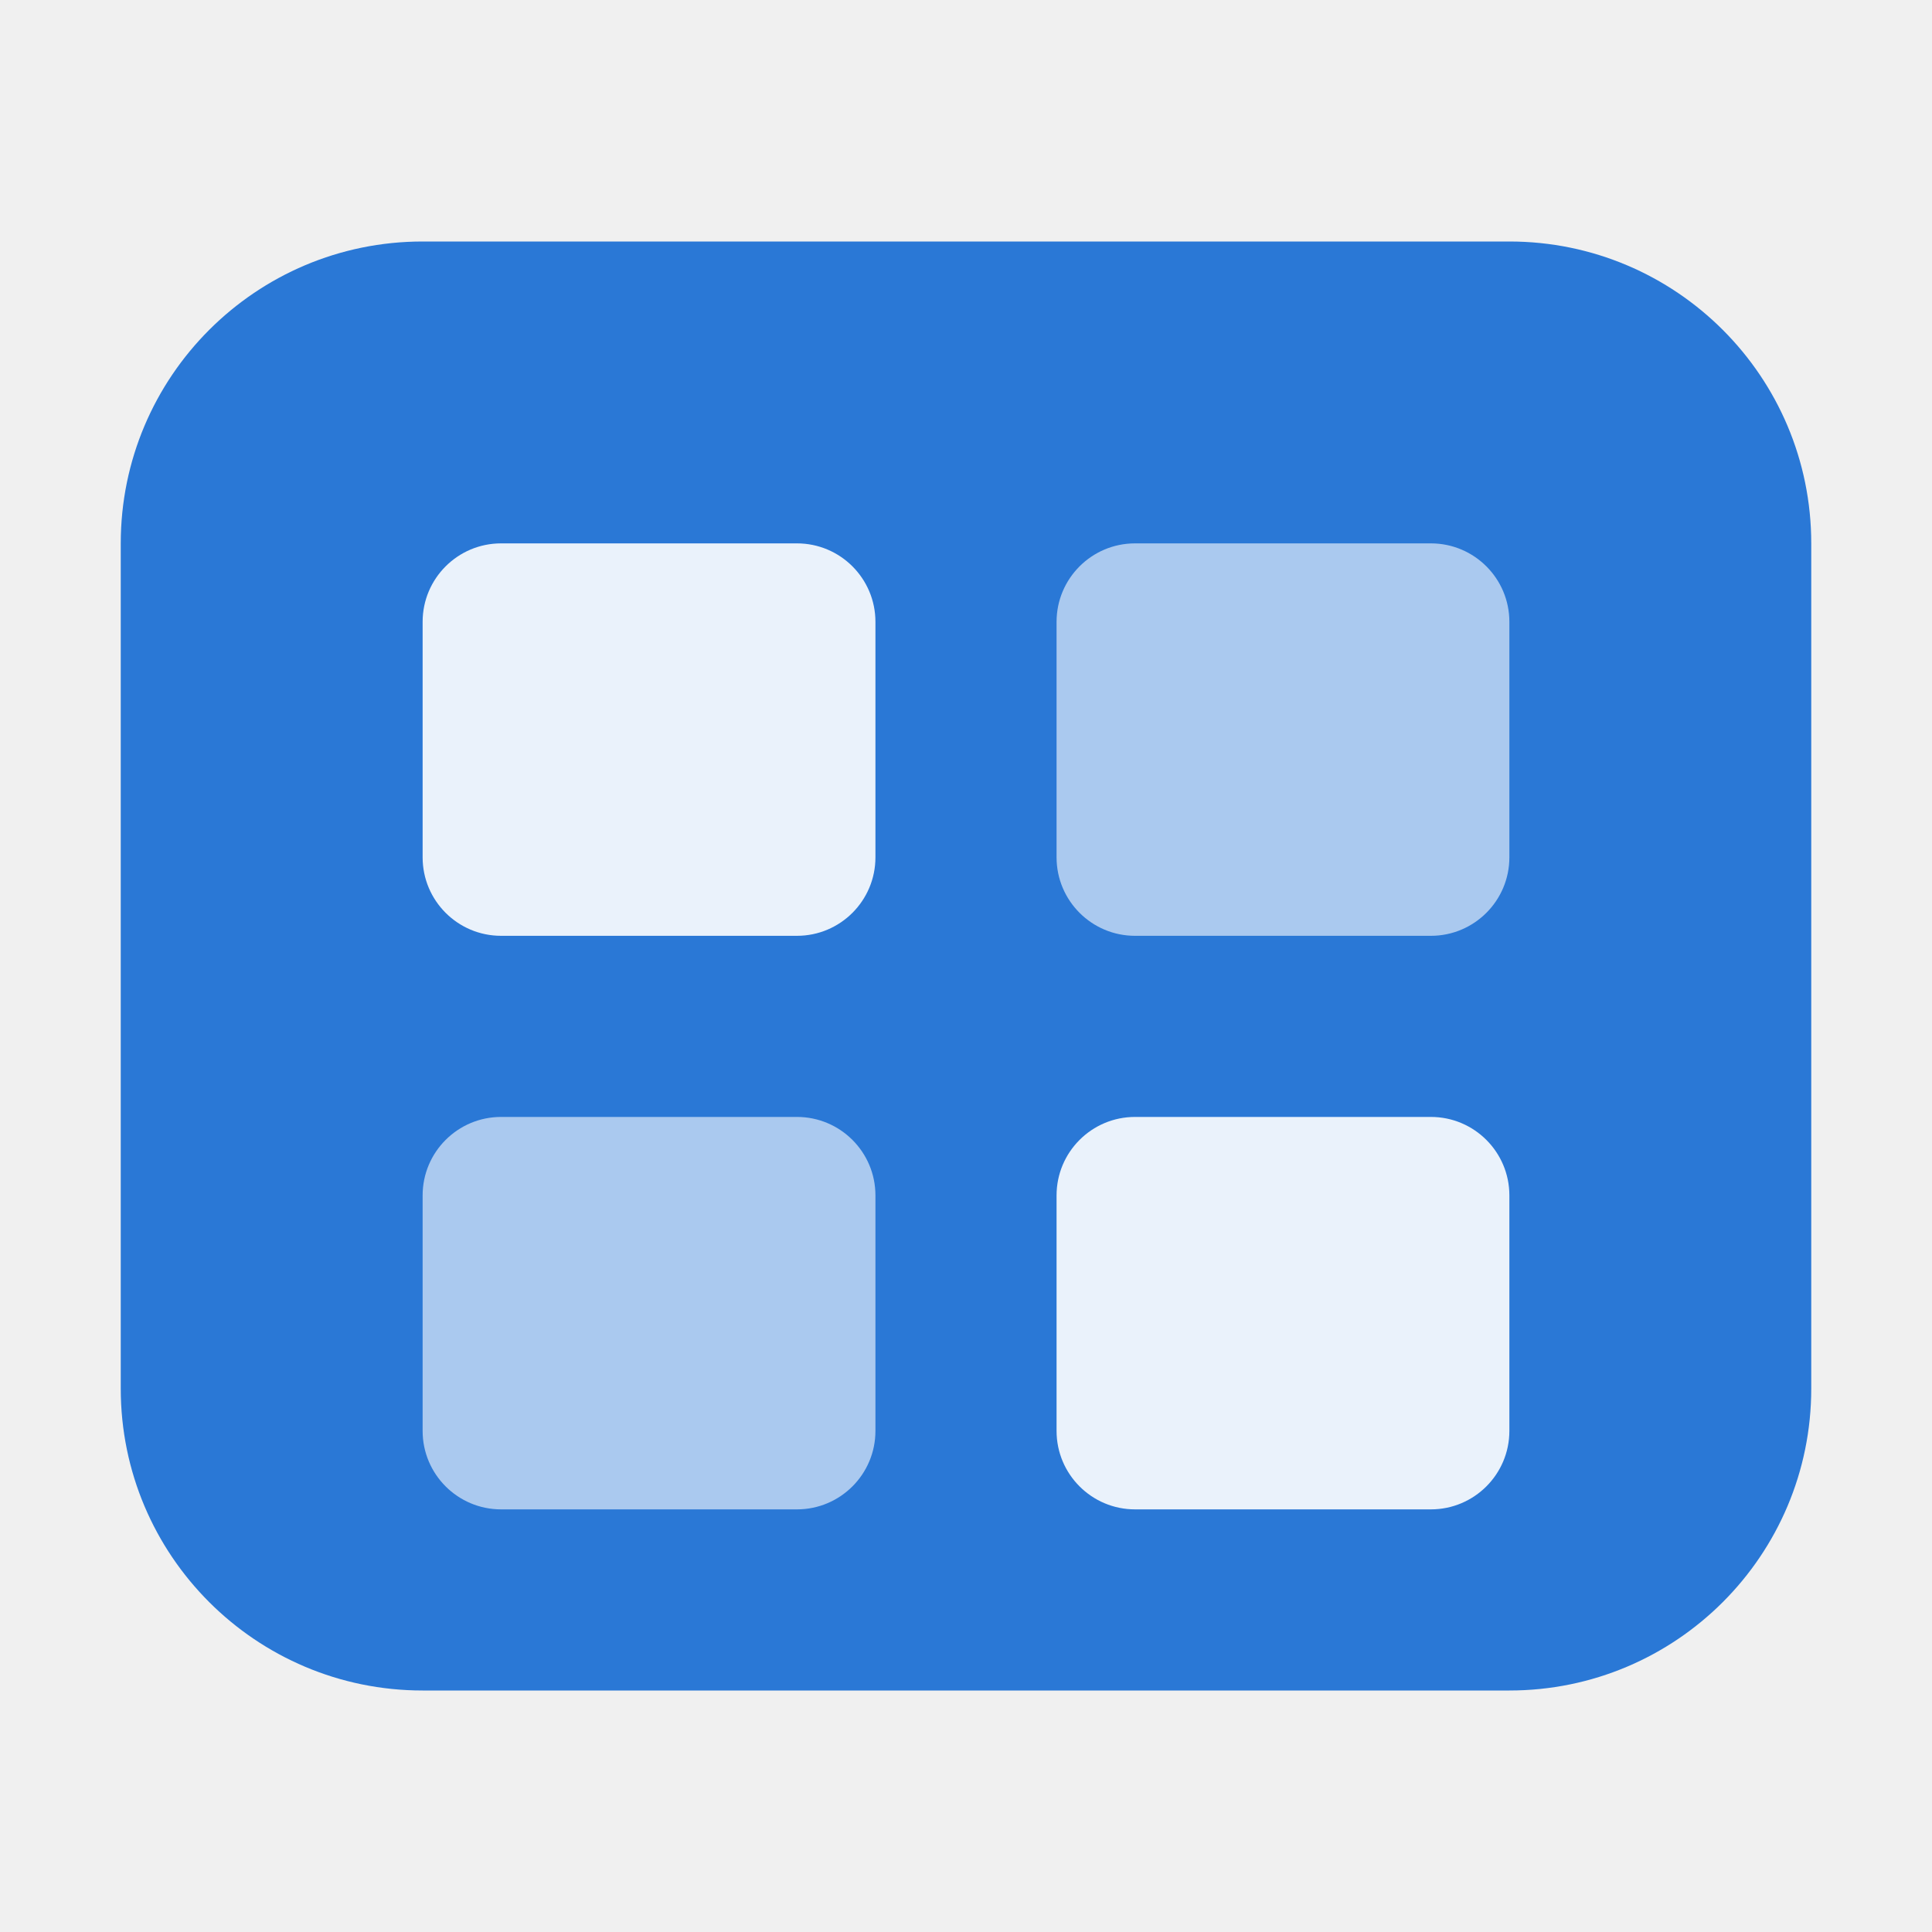
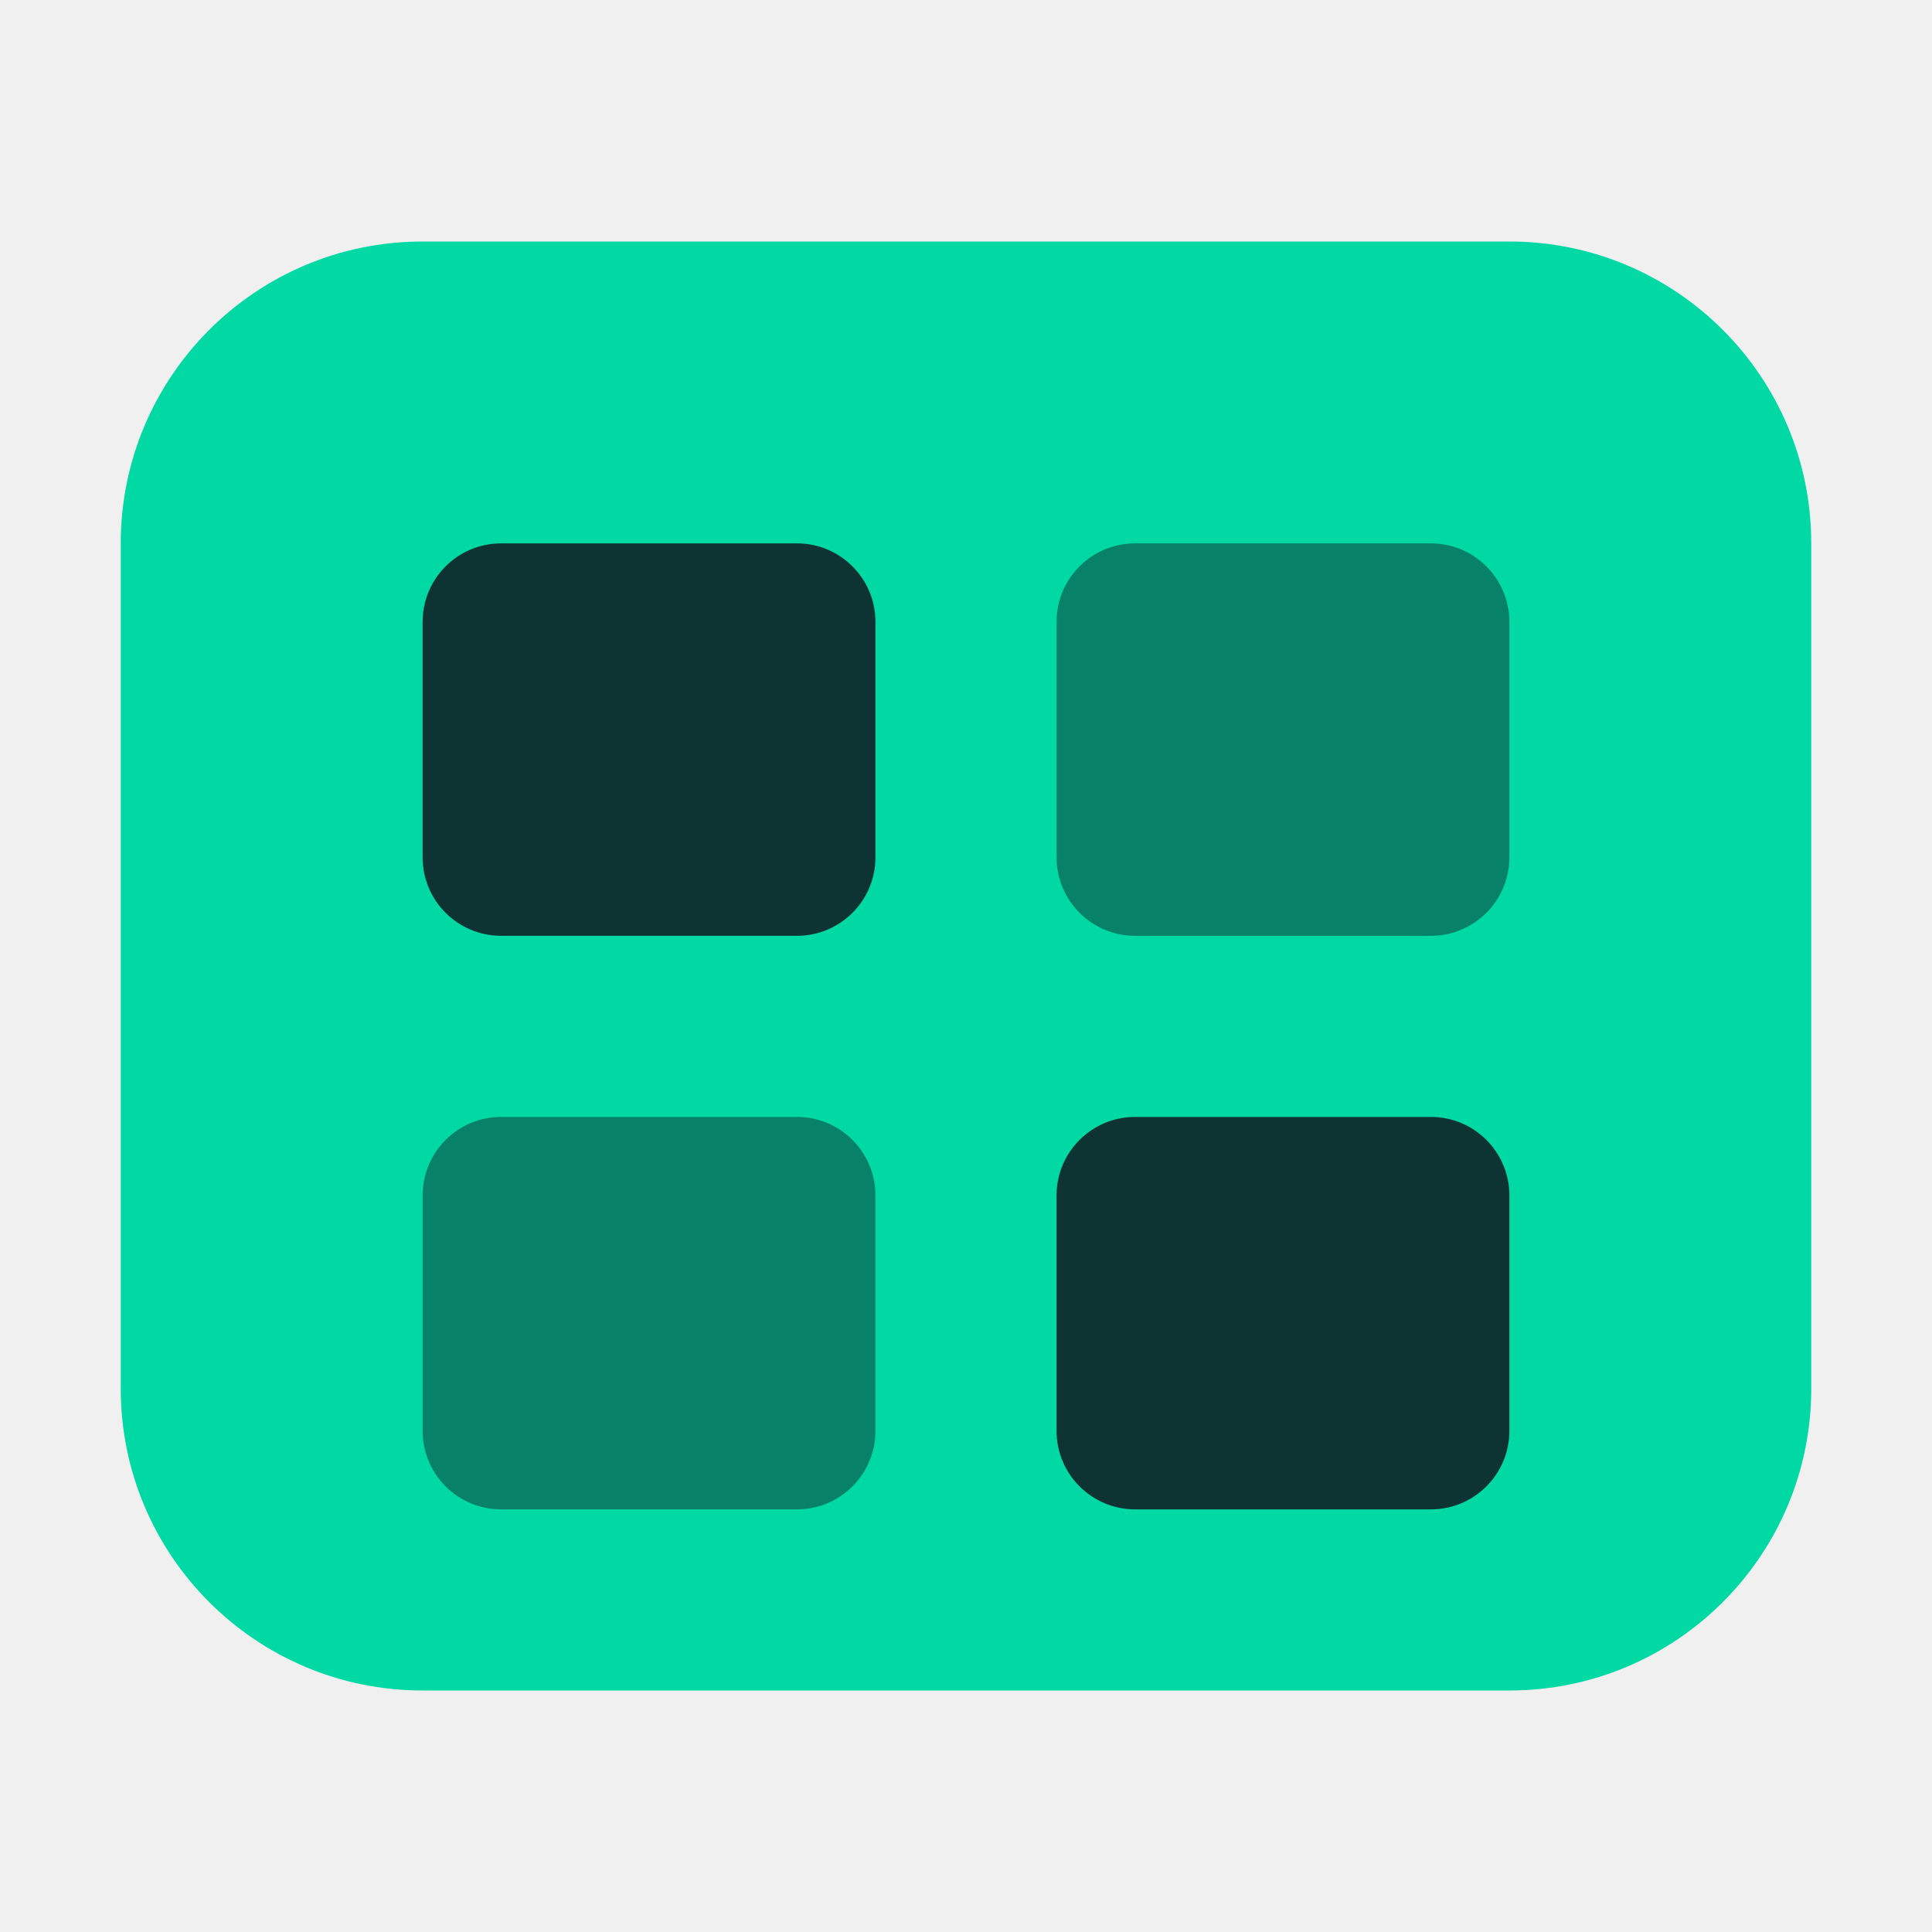
<svg xmlns="http://www.w3.org/2000/svg" viewBox="0 0 32 32" width="32" height="32">
-   <rect x="2" y="4" width="28" height="24" rx="5" fill="#2a78d6" />
-   <rect x="7" y="9" width="7.5" height="6.5" rx="1.3" fill="#ffffff" opacity="0.9" />
-   <rect x="17.5" y="9" width="7.5" height="6.5" rx="1.3" fill="#ffffff" opacity="0.6" />
-   <rect x="7" y="18.5" width="7.5" height="6.5" rx="1.3" fill="#ffffff" opacity="0.6" />
-   <rect x="17.5" y="18.5" width="7.5" height="6.5" rx="1.3" fill="#ffffff" opacity="0.9" />
+   <rect x="2" y="4" width="28" height="24" rx="5" fill="#00d9a3" />
+   <rect x="7" y="9" width="7.5" height="6.5" rx="1.3" fill="#0f1720" opacity="0.85" />
+   <rect x="17.5" y="9" width="7.5" height="6.5" rx="1.3" fill="#0f1720" opacity="0.45" />
+   <rect x="7" y="18.5" width="7.5" height="6.5" rx="1.3" fill="#0f1720" opacity="0.45" />
+   <rect x="17.5" y="18.5" width="7.5" height="6.5" rx="1.3" fill="#0f1720" opacity="0.85" />
</svg>
